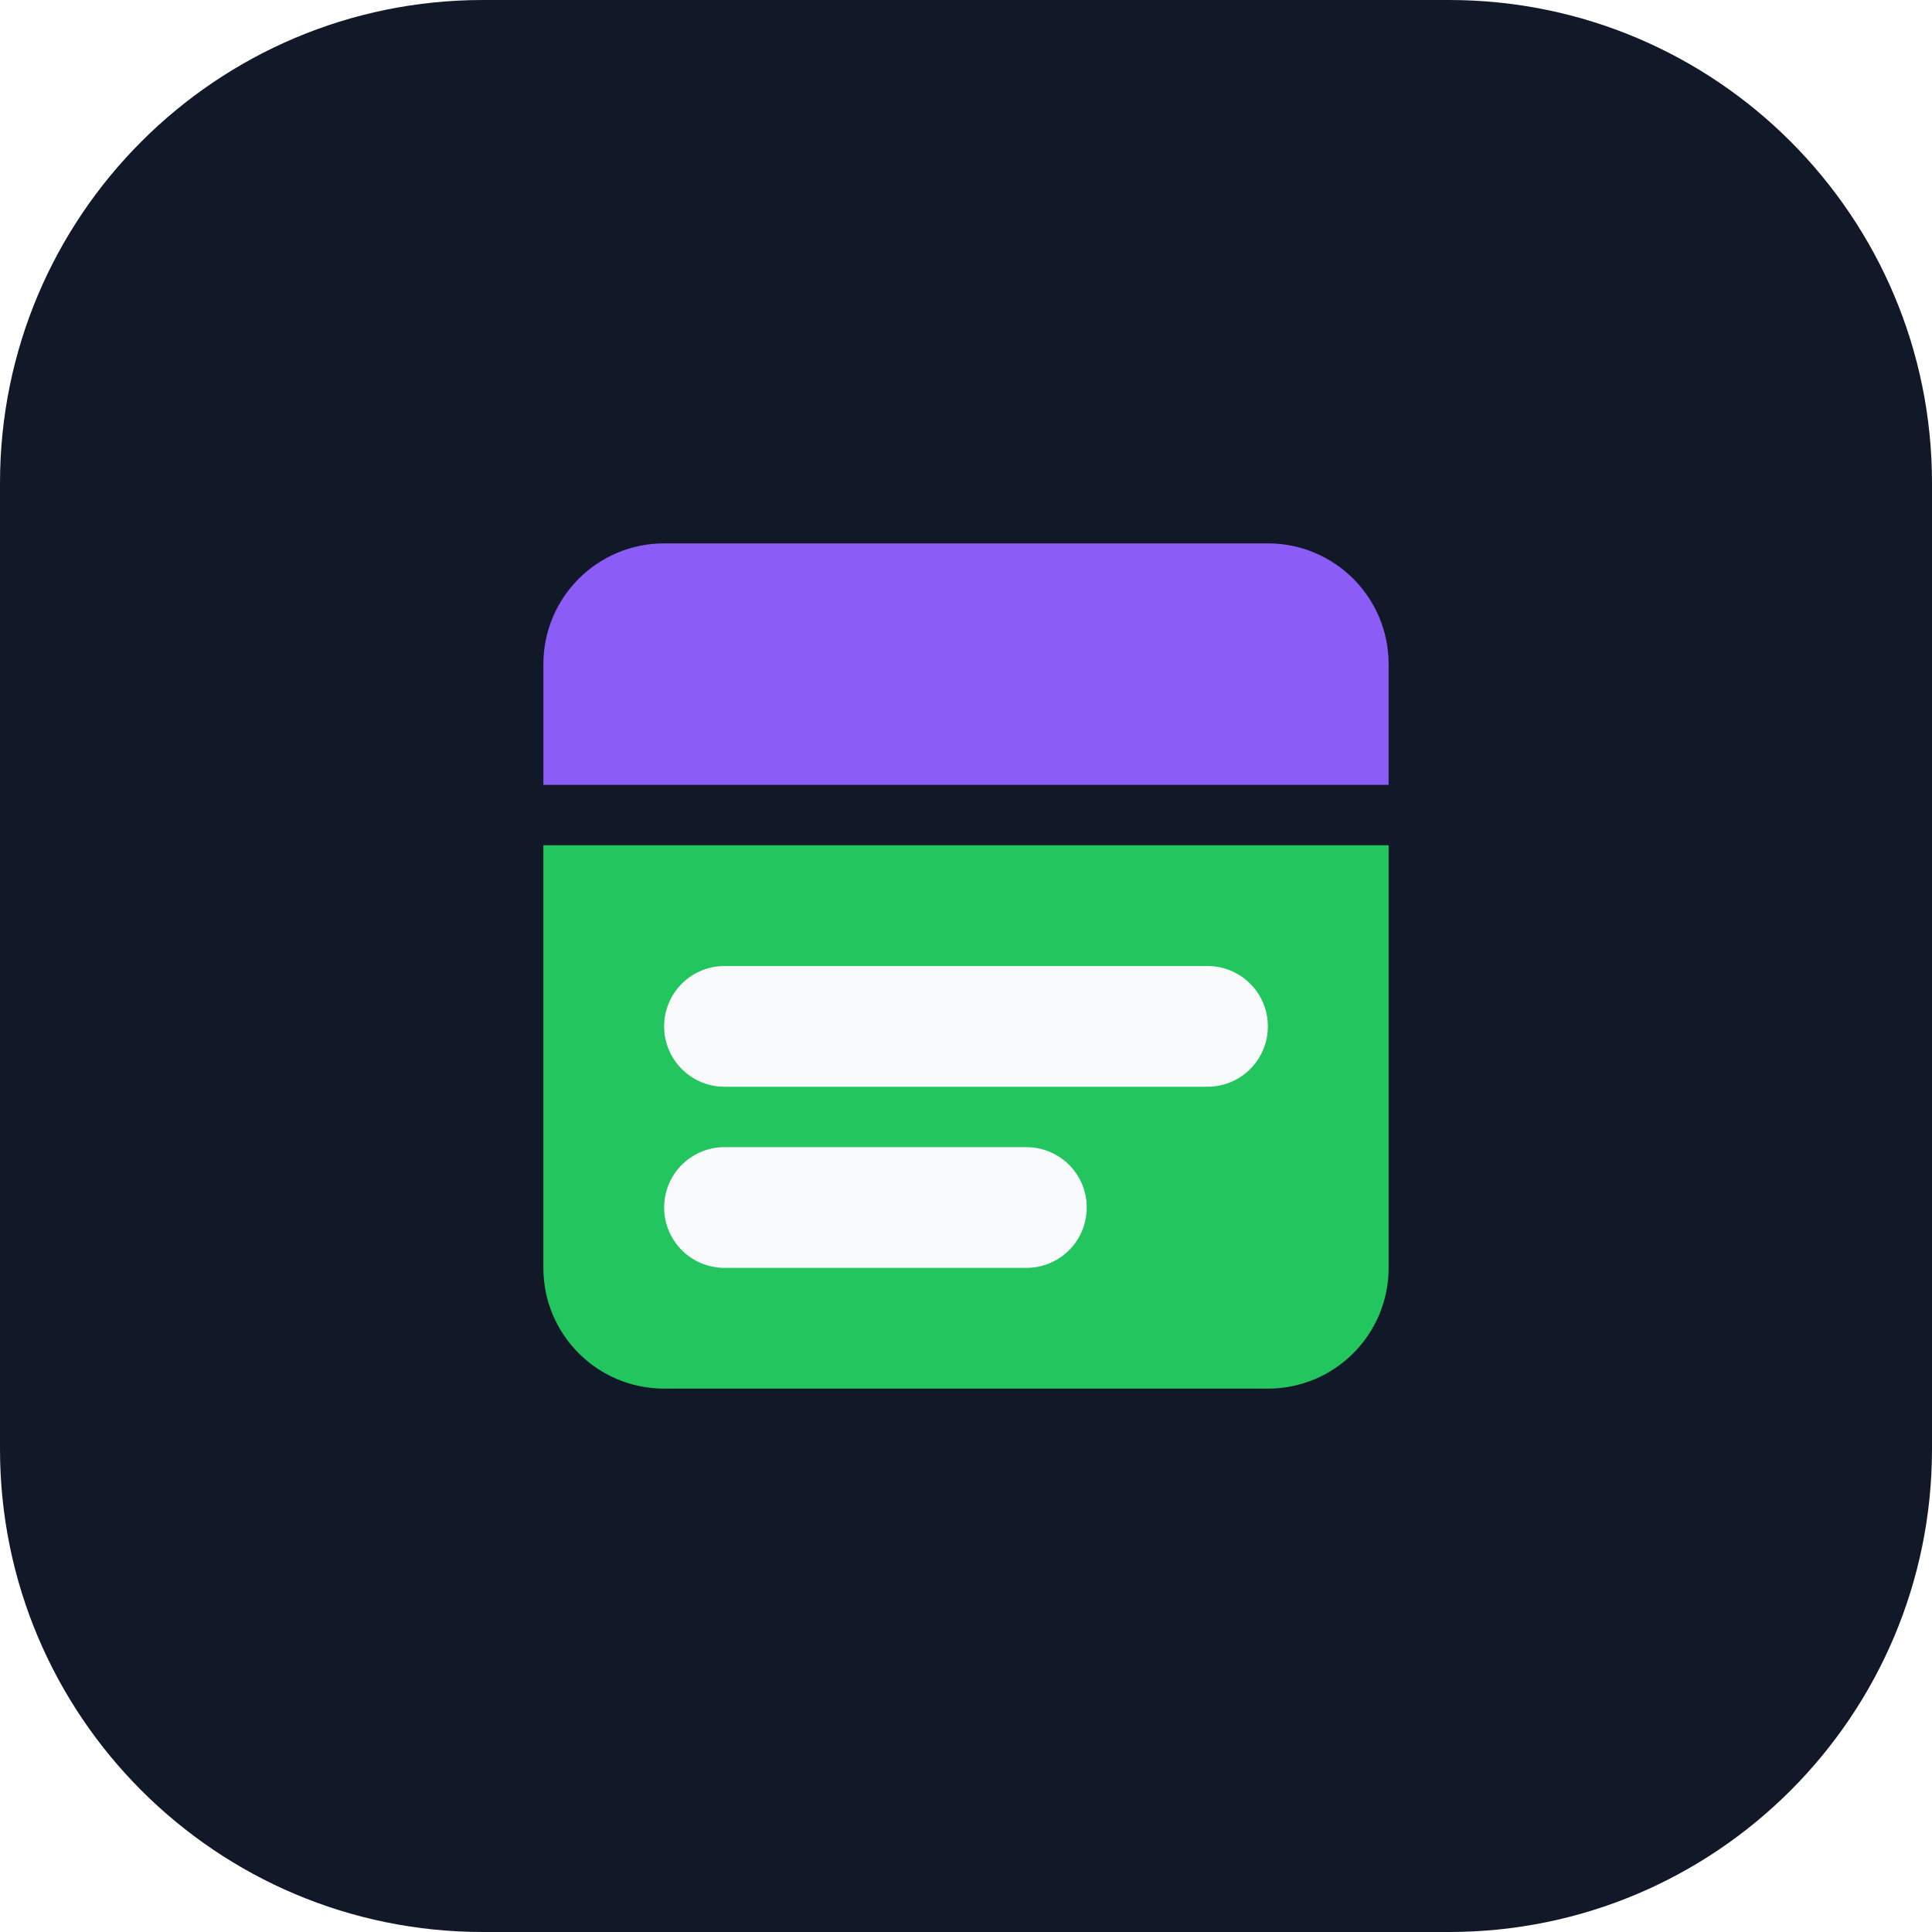
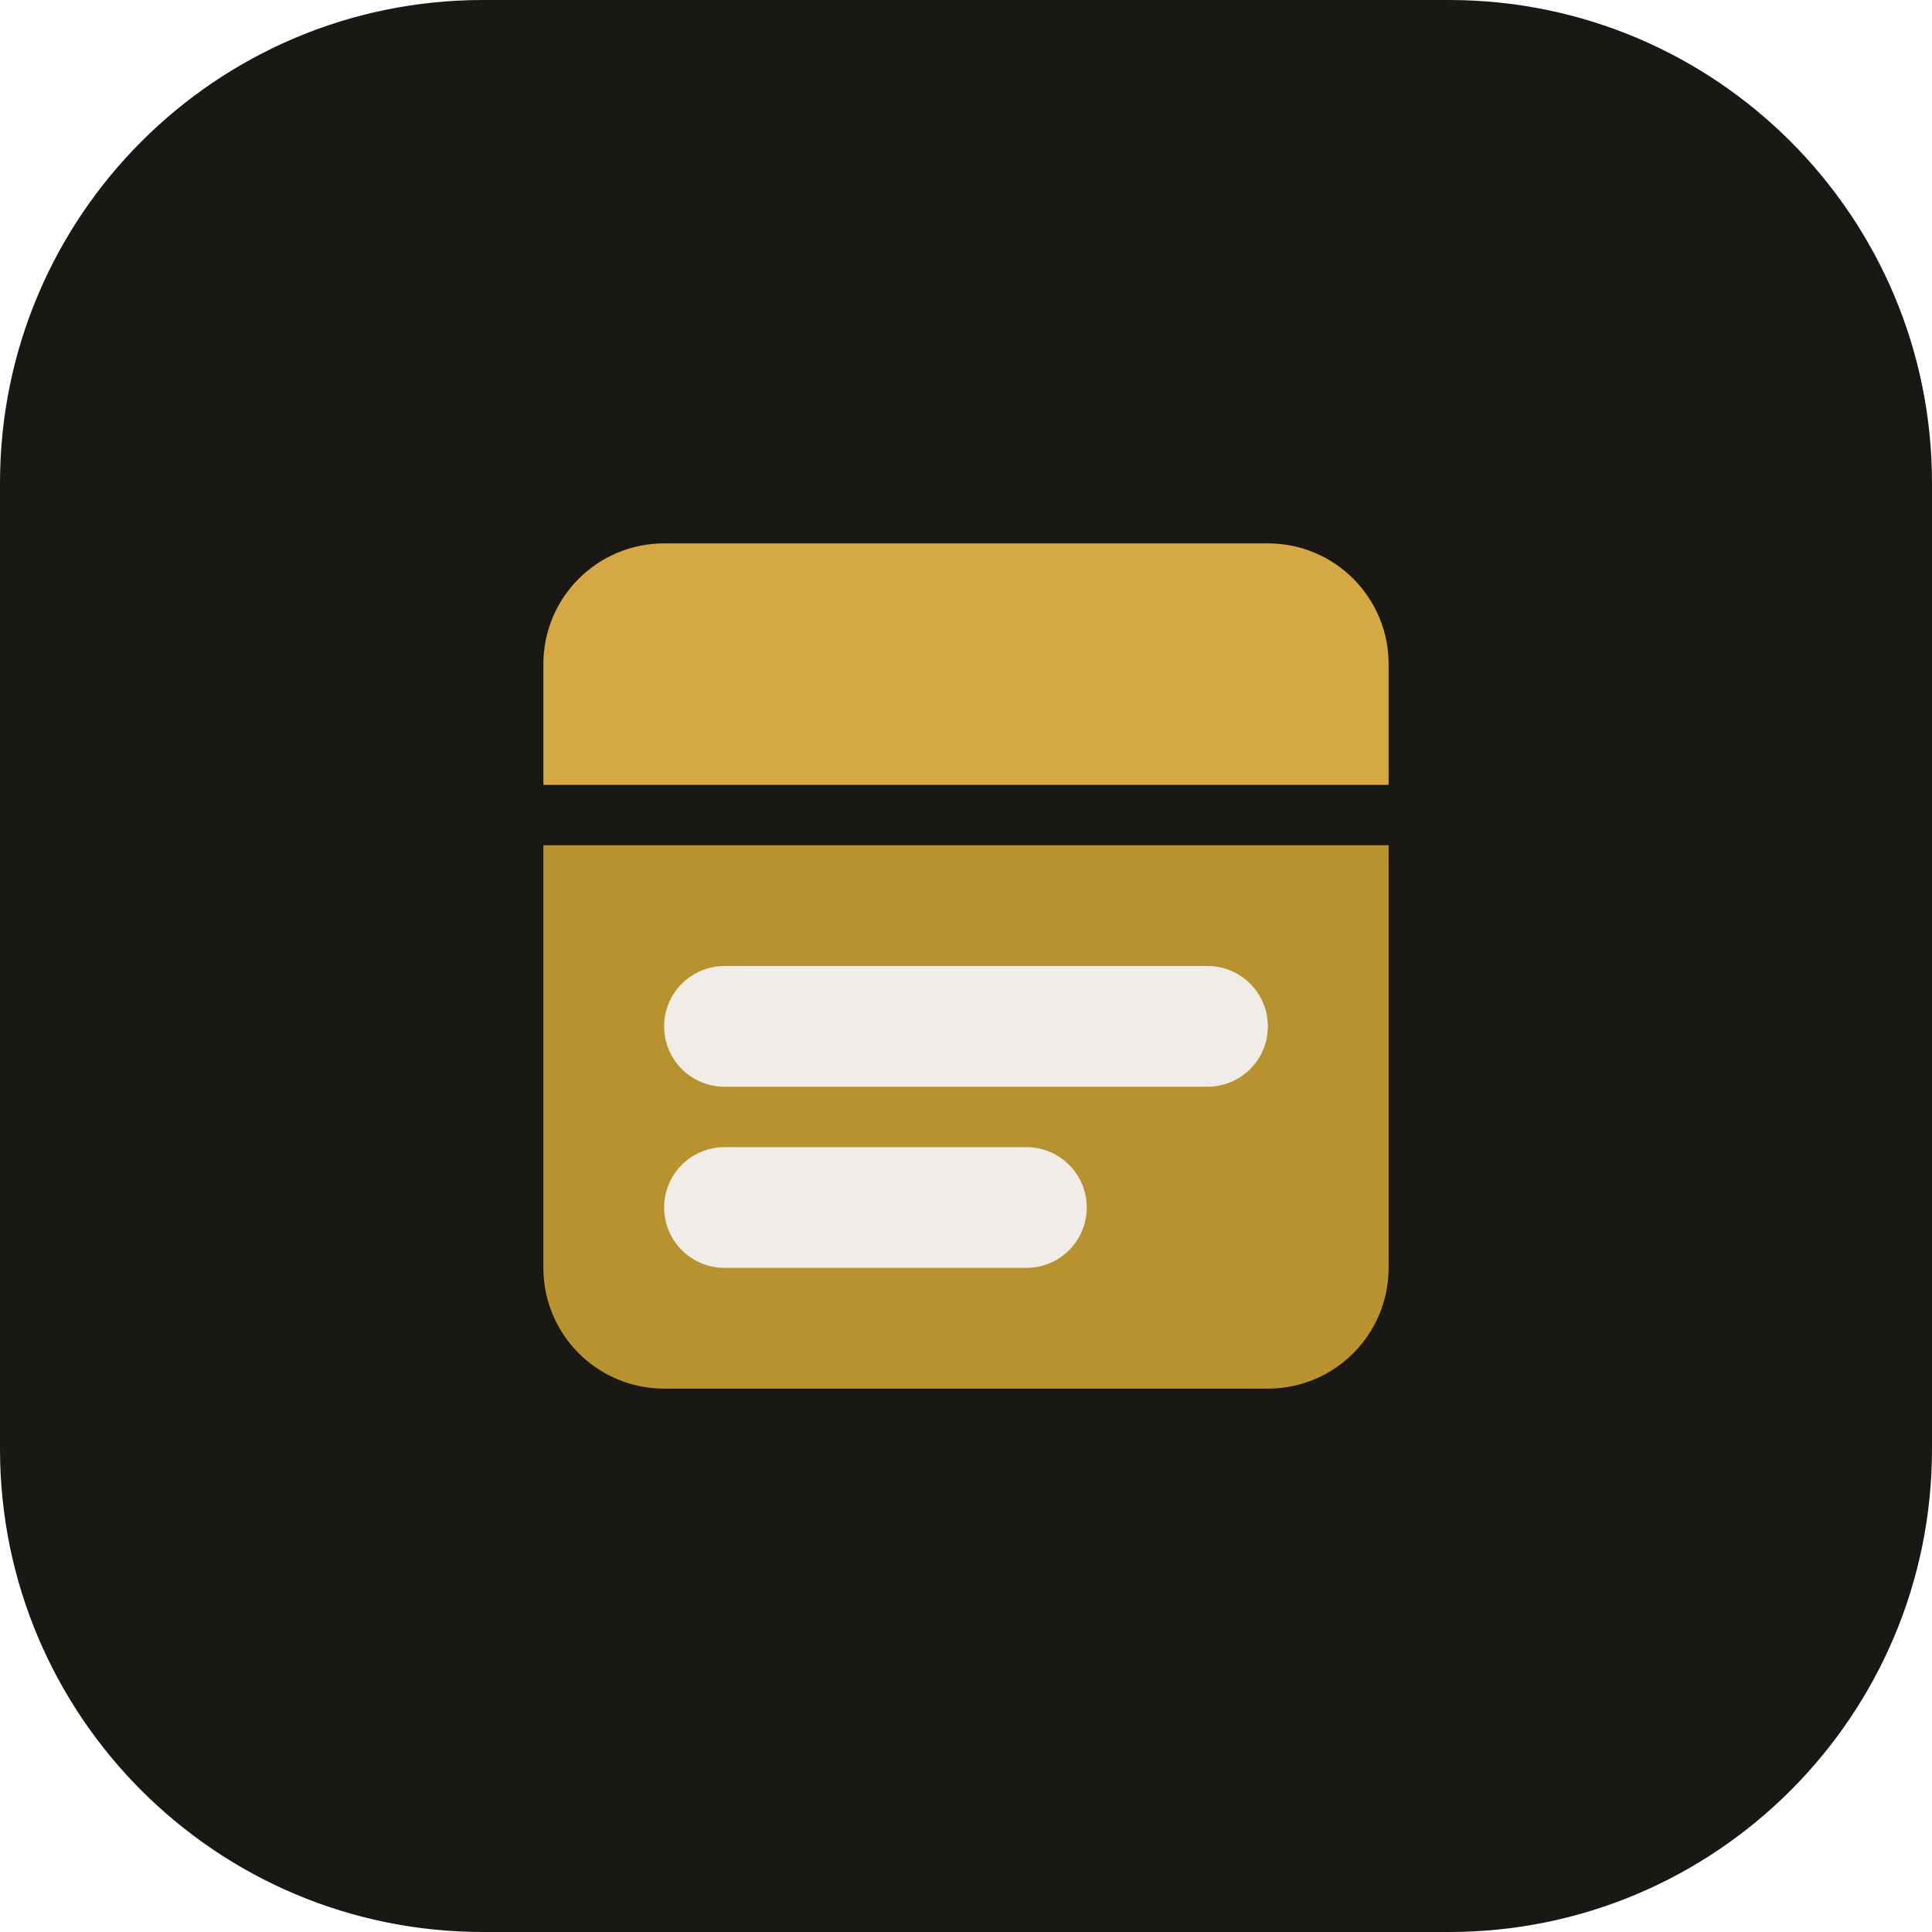
<svg xmlns="http://www.w3.org/2000/svg" viewBox="0 0 64 64" fill="none">
-   <rect width="64" height="64" rx="16" fill="#111827" />
-   <path d="M18 22c0-2.21 1.79-4 4-4h20c2.21 0 4 1.79 4 4v4H18v-4Z" fill="#8B5CF6" />
-   <path d="M18 28h28v14c0 2.21-1.79 4-4 4H22c-2.21 0-4-1.79-4-4V28Z" fill="#22C55E" />
-   <path d="M24 34h16" stroke="#F9FAFB" stroke-width="4" stroke-linecap="round" />
-   <path d="M24 40h10" stroke="#F9FAFB" stroke-width="4" stroke-linecap="round" />
+   <rect width="64" height="64" rx="16" fill="#1A1815" />
+   <path d="M18 22c0-2.21 1.79-4 4-4h20c2.21 0 4 1.79 4 4v4H18v-4Z" fill="#D4A843" />
+   <path d="M18 28h28v14c0 2.21-1.79 4-4 4H22c-2.21 0-4-1.79-4-4V28Z" fill="#B8922F" />
+   <path d="M24 34h16" stroke="#F0EDE8" stroke-width="4" stroke-linecap="round" />
+   <path d="M24 40h10" stroke="#F0EDE8" stroke-width="4" stroke-linecap="round" />
</svg>
